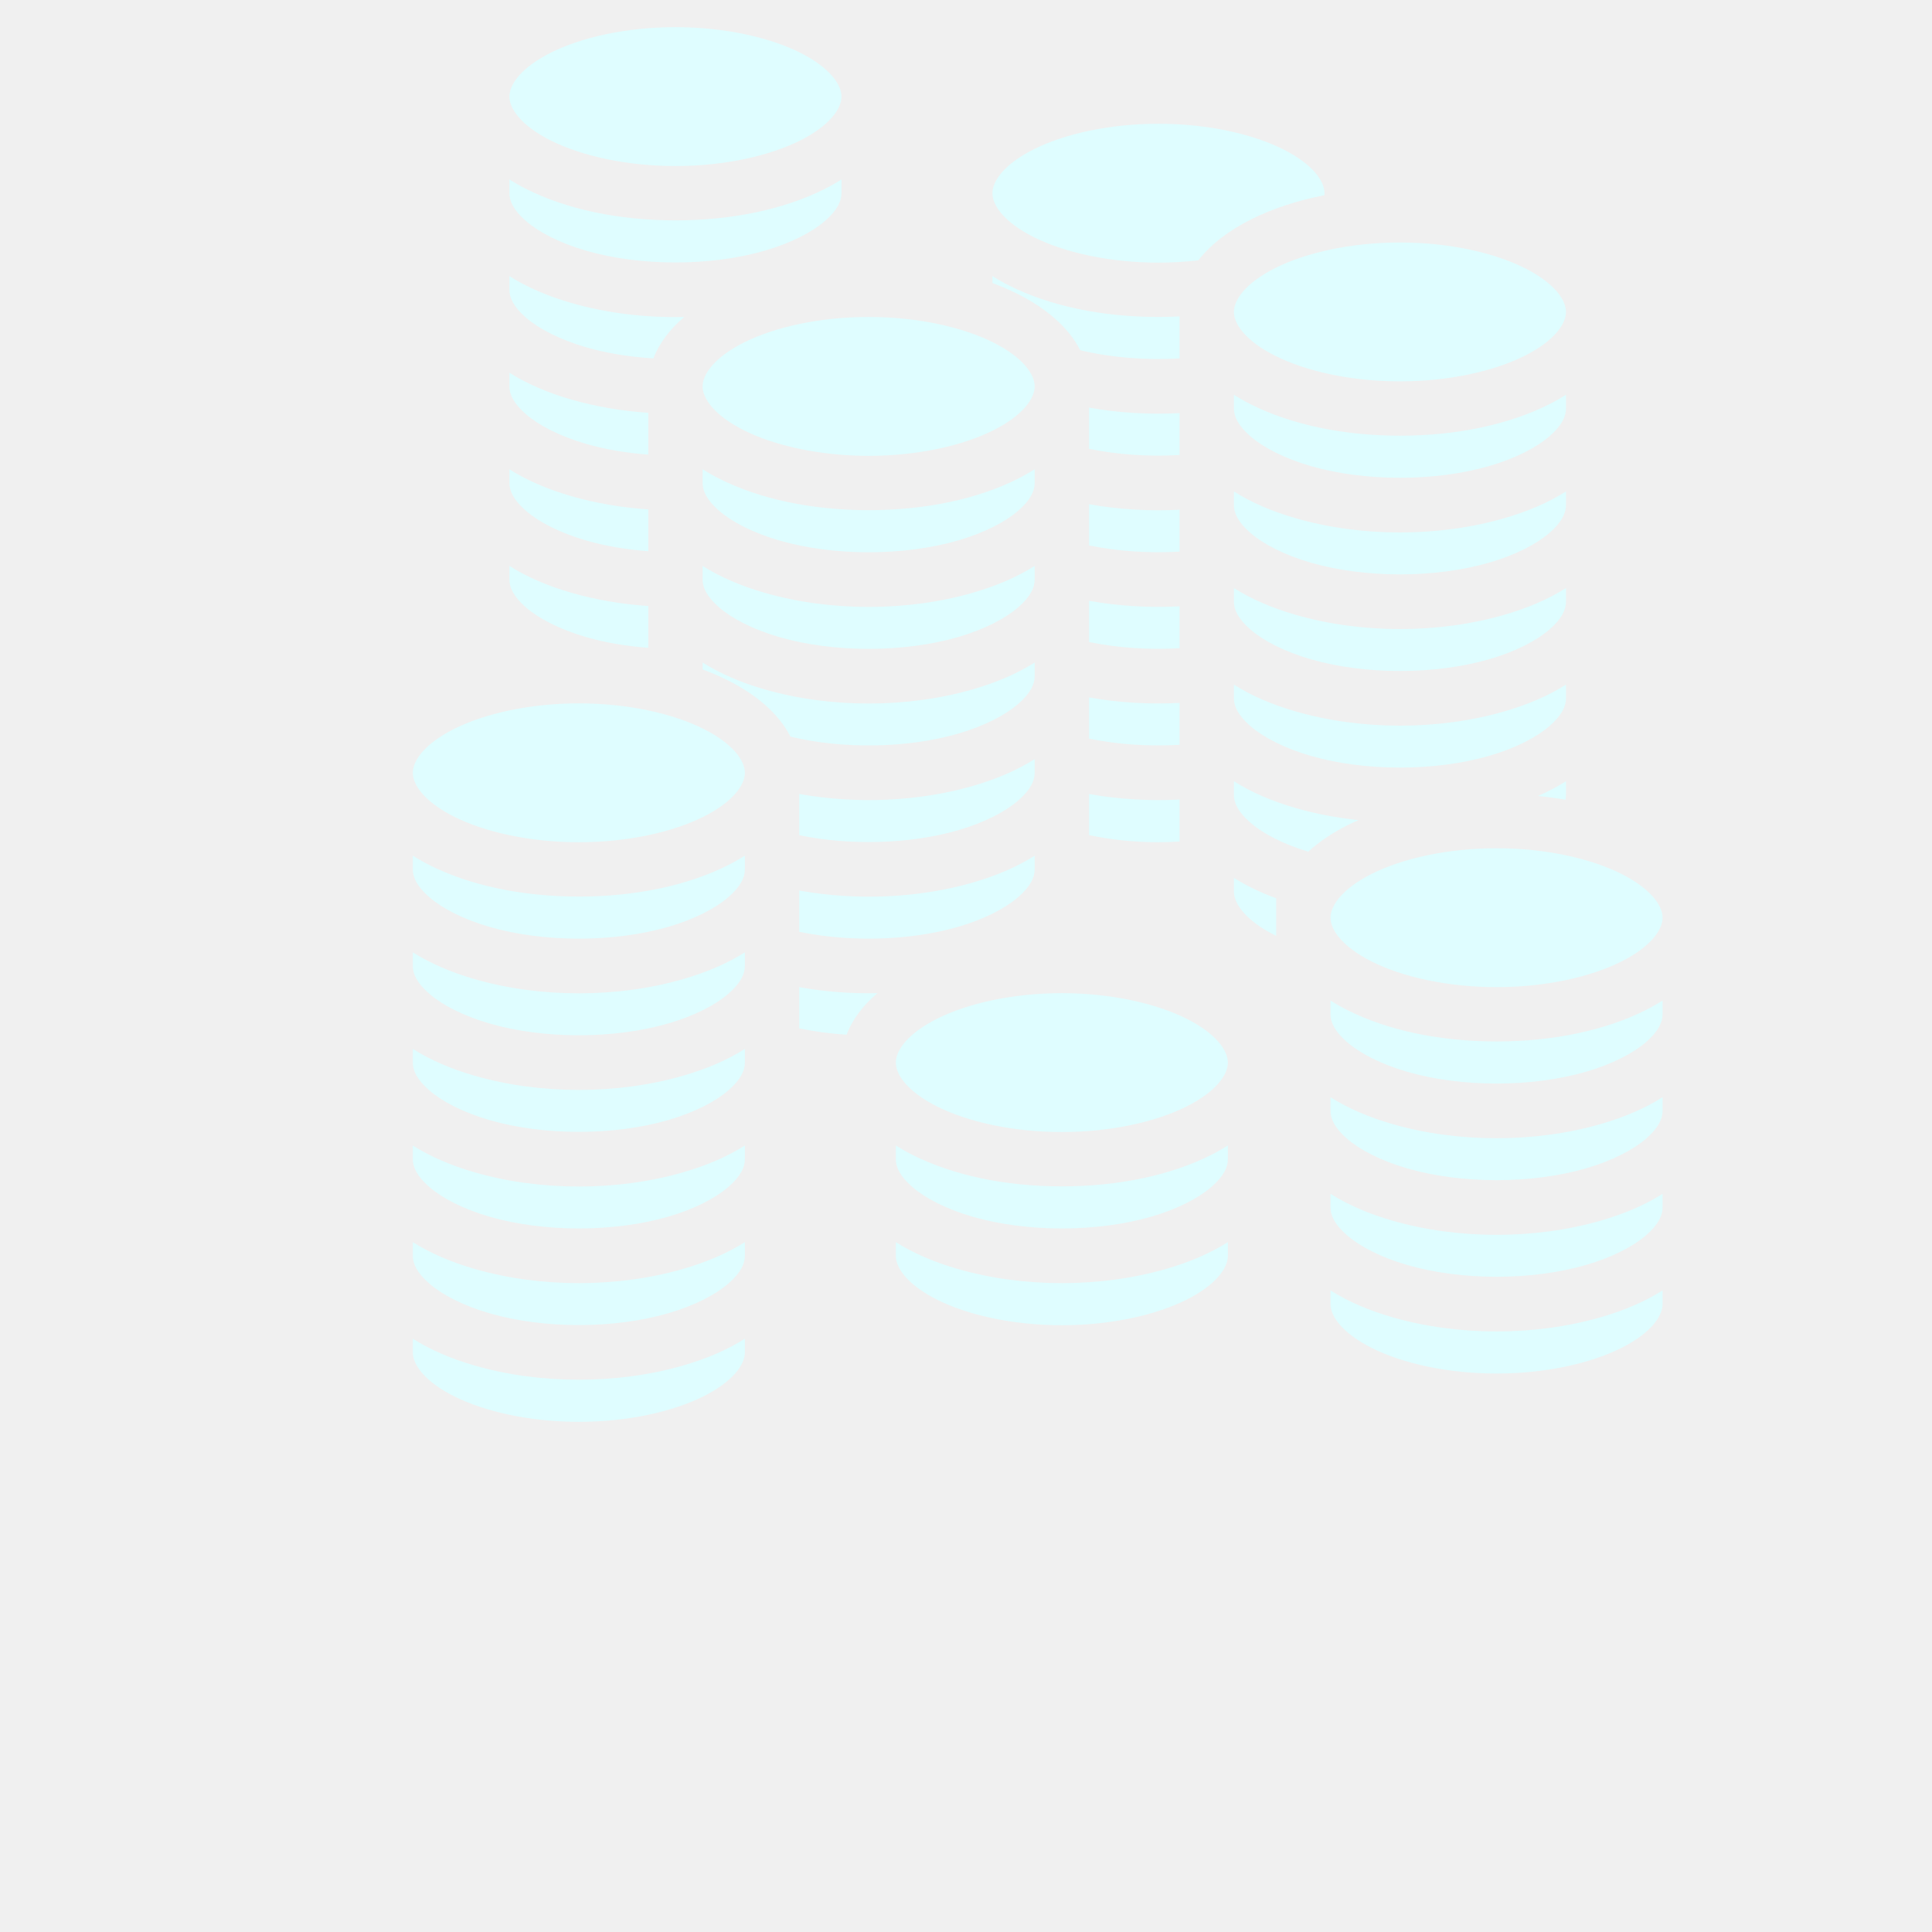
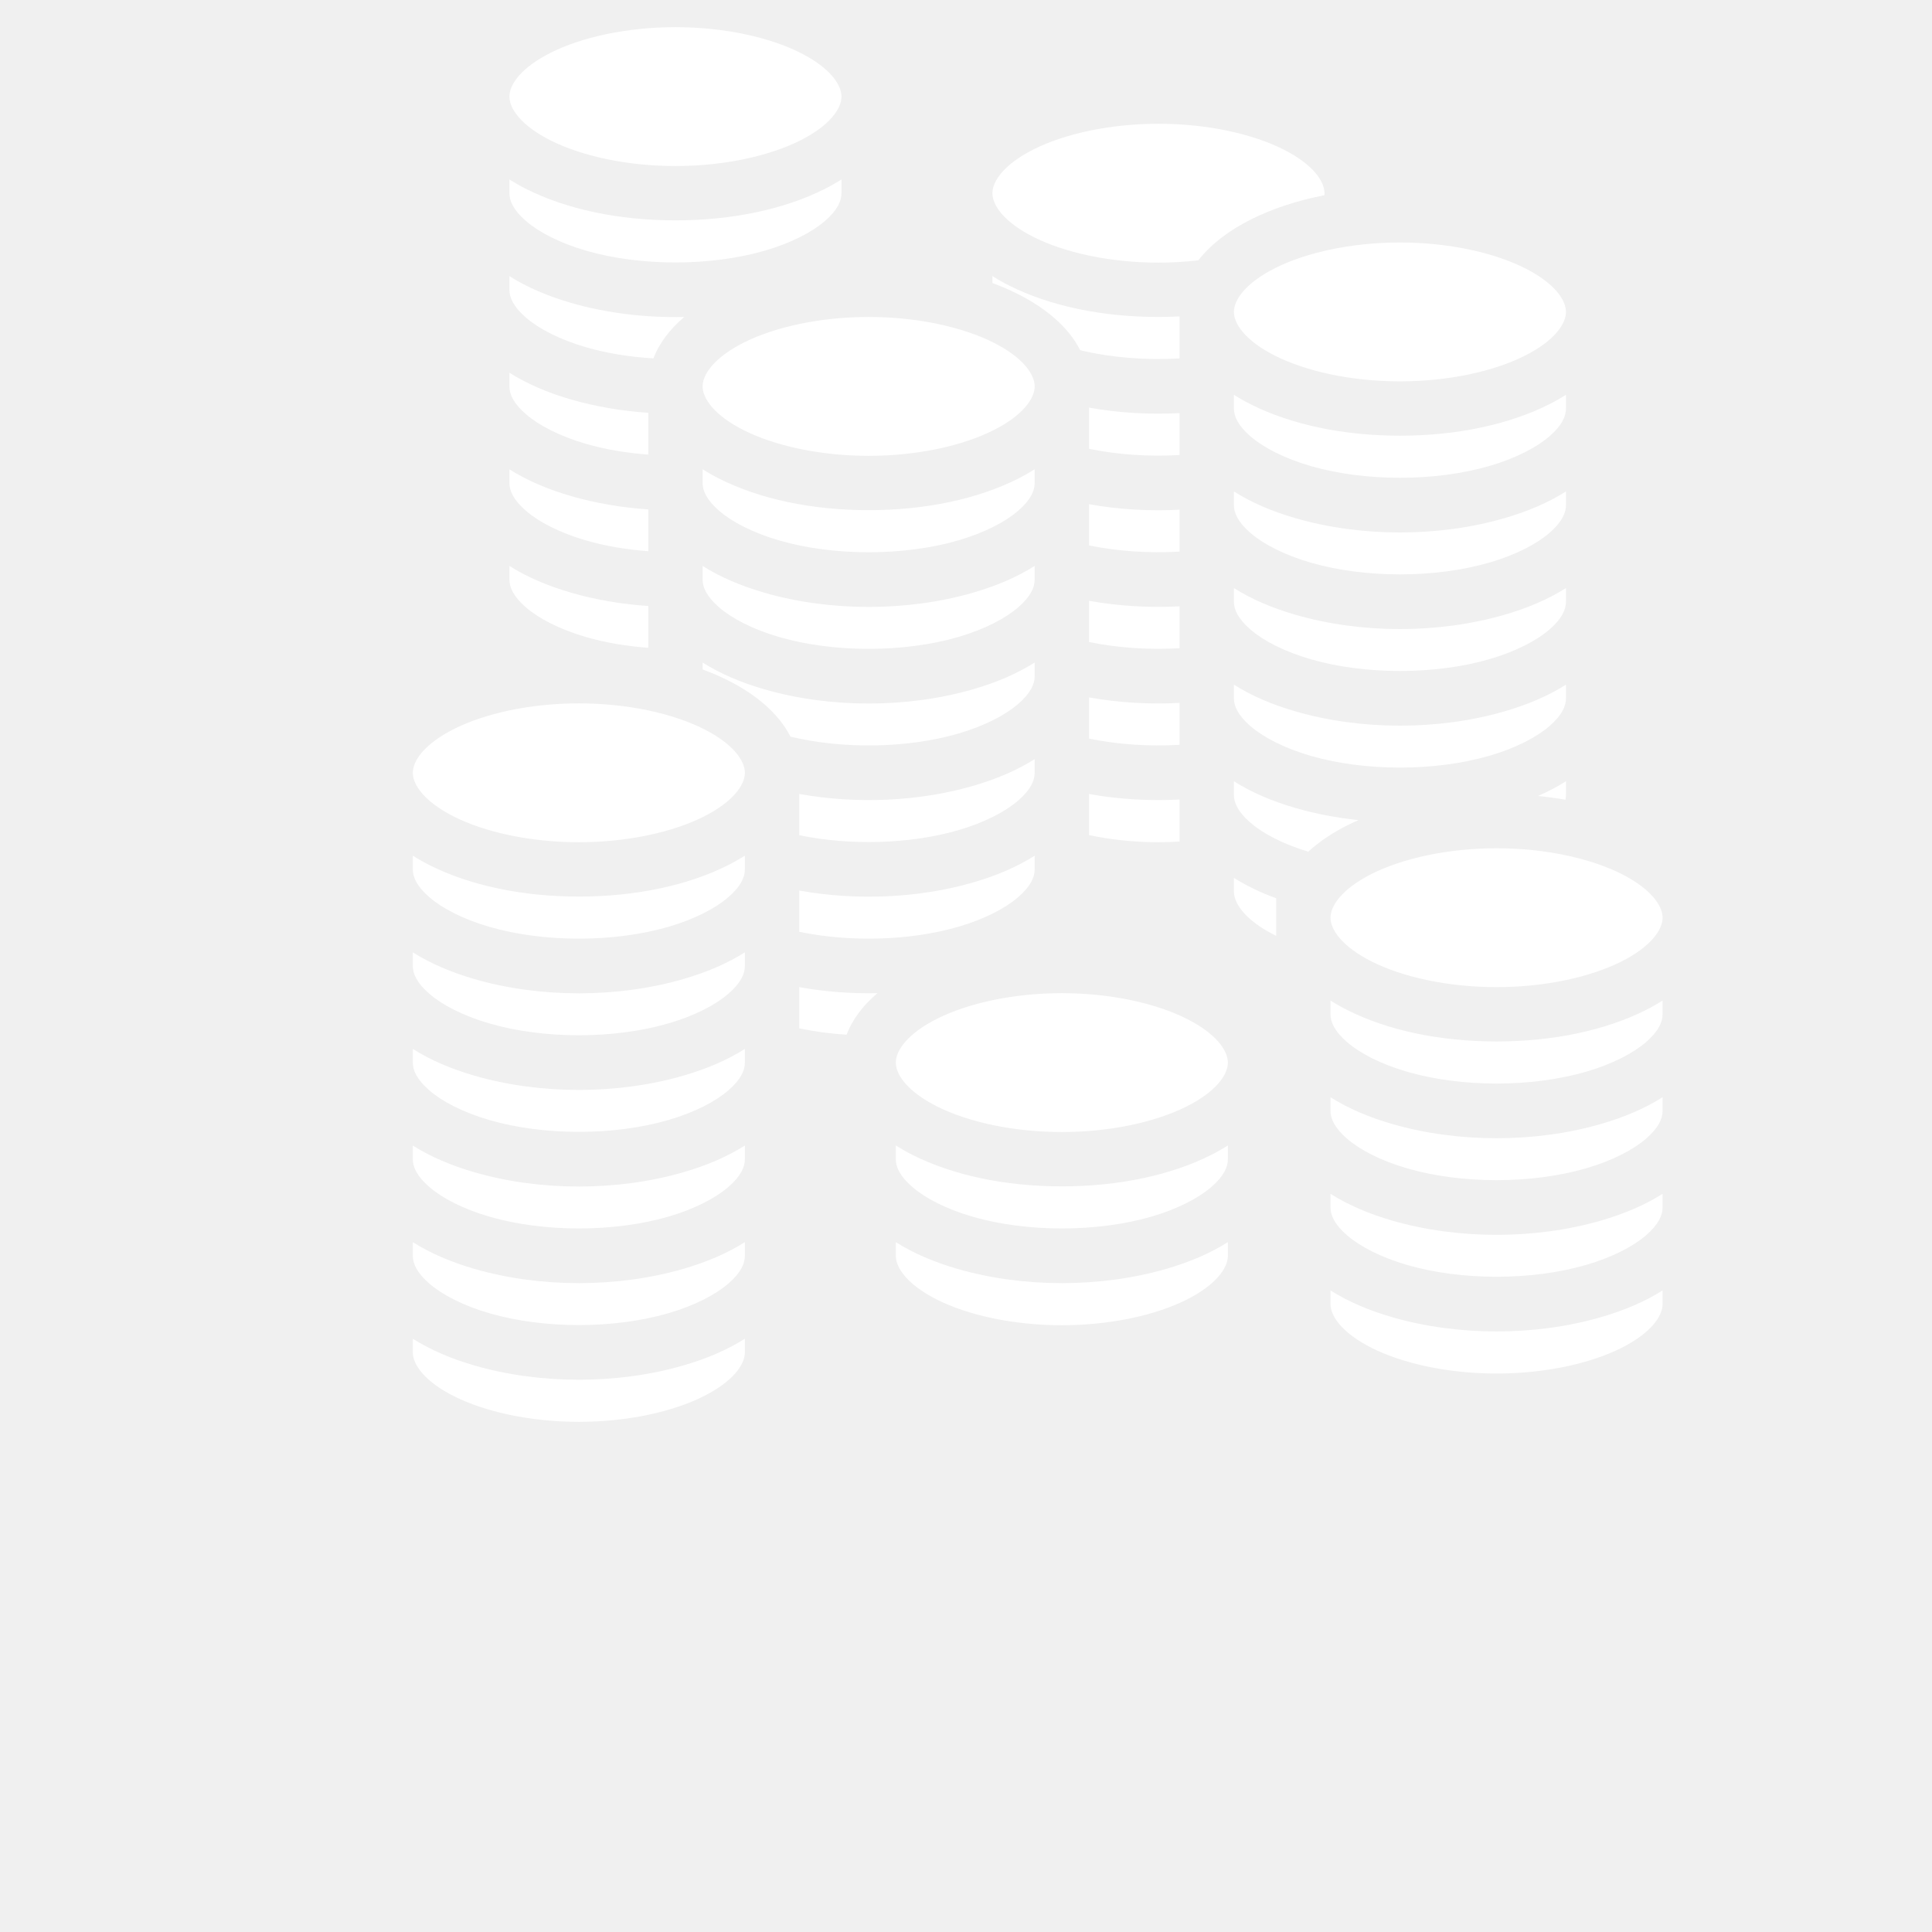
<svg xmlns="http://www.w3.org/2000/svg" viewBox="0 0 512 512" style="height: 512px; width: 512px;">
  <path d="M0 0h512v512H0z" fill="transparent" fill-opacity="0" />
  <g class="" transform="translate(19,-64)" style="touch-action: none;">
-     <path d="M136 25c-16.457 0-31.287 3.45-41.23 8.422C84.826 38.394 81 44.027 81 48c0 3.973 3.826 9.606 13.77 14.578C104.713 67.55 119.543 71 136 71c16.457 0 31.287-3.45 41.23-8.422C187.174 57.606 191 51.973 191 48c0-3.973-3.826-9.606-13.77-14.578C167.287 28.45 152.457 25 136 25zm160 32c-16.457 0-31.287 3.45-41.23 8.422C244.826 70.394 241 76.027 241 80c0 3.973 3.826 9.606 13.77 14.578C264.713 99.55 279.543 103 296 103c4.55 0 8.967-.27 13.2-.758 4.32-5.534 10.53-10.092 17.52-13.588 7.064-3.53 15.262-6.227 24.24-7.98.025-.23.04-.455.04-.674 0-3.973-3.826-9.606-13.77-14.578C327.287 60.45 312.457 57 296 57zM81 75.445V80c0 2.515 1.283 5.574 5.467 9.197 4.184 3.624 11.075 7.284 20.03 9.87 17.908 5.17 41.098 5.17 59.007 0 8.954-2.586 15.845-6.246 20.03-9.87C189.716 85.574 191 82.515 191 80v-4.555c-1.832 1.158-3.74 2.243-5.72 3.233C172.06 85.288 154.89 89 136 89s-36.06-3.712-49.28-10.322c-1.98-.99-3.888-2.075-5.72-3.233zM376 96.33c-16.457 0-31.287 3.452-41.23 8.424-9.944 4.972-13.77 10.603-13.77 14.576 0 3.973 3.826 9.606 13.77 14.578 9.943 4.972 24.773 8.422 41.23 8.422 16.457 0 31.287-3.45 41.23-8.422 9.944-4.972 13.77-10.605 13.77-14.578 0-3.973-3.826-9.604-13.77-14.576-9.943-4.972-24.773-8.424-41.23-8.424zm-135 11.115v2.313c2.9 1.073 5.67 2.26 8.28 3.564 9.037 4.52 16.8 10.794 20.81 18.69 10.174 2.46 21.72 3.366 32.91 2.718v-13.917c-2.305.116-4.636.187-7 .187-18.89 0-36.06-3.712-49.28-10.322-1.98-.99-3.888-2.075-5.72-3.233zm-160 .024V112c0 2.515 1.283 5.574 5.467 9.197 4.184 3.624 11.075 7.284 20.03 9.87 6.83 1.972 14.433 3.186 22.216 3.654 1.988-5.227 5.6-9.806 10.19-13.712-12.785.277-25.663-1.26-37.4-4.65-7.796-2.25-14.69-5.2-20.503-8.89zM200 121c-16.457 0-31.287 3.45-41.23 8.422C148.826 134.394 145 140.027 145 144c0 3.973 3.826 9.606 13.77 14.578C168.713 163.55 183.543 167 200 167c16.457 0 31.287-3.45 41.23-8.422C251.174 153.606 255 147.973 255 144c0-3.973-3.826-9.606-13.77-14.578C231.287 124.45 216.457 121 200 121zM81 139.47V144c0 2.515 1.283 5.574 5.467 9.197 4.184 3.624 11.075 7.284 20.03 9.87 6.328 1.826 13.32 2.993 20.503 3.53V152.75c-8.772-.594-17.406-2.057-25.496-4.393-7.797-2.25-14.69-5.203-20.504-8.89zm240 7.305v4.555c0 2.515 1.283 5.574 5.467 9.197 4.184 3.624 11.075 7.285 20.03 9.87 17.908 5.17 41.098 5.17 59.007 0 8.954-2.585 15.845-6.246 20.03-9.87 4.183-3.623 5.466-6.682 5.466-9.197v-4.555c-1.832 1.158-3.74 2.243-5.72 3.233-13.22 6.61-30.39 10.322-49.28 10.322s-36.06-3.712-49.28-10.322c-1.98-.99-3.888-2.075-5.72-3.233zm-48 4.246v13.65c9.435 1.962 19.865 2.647 30 2.06v-13.878c-10.064.53-20.263-.08-30-1.83zm-128 20.425V176c0 2.515 1.283 5.574 5.467 9.197 4.184 3.624 11.075 7.284 20.03 9.87 17.908 5.17 41.098 5.17 59.007 0 8.954-2.586 15.845-6.246 20.03-9.87 4.183-3.623 5.466-6.682 5.466-9.197v-4.555c-1.832 1.158-3.74 2.243-5.72 3.233C236.06 181.288 218.89 185 200 185s-36.06-3.712-49.28-10.322c-1.98-.99-3.888-2.075-5.72-3.233zm-64 .024V176c0 2.515 1.283 5.574 5.467 9.197 4.184 3.624 11.075 7.284 20.03 9.87 6.328 1.826 13.32 2.993 20.503 3.53V184.75c-8.772-.594-17.406-2.057-25.496-4.393-7.797-2.25-14.69-5.203-20.504-8.89zm240 7.33v4.53c0 2.515 1.283 5.574 5.467 9.197 4.184 3.624 11.075 7.285 20.03 9.87 17.908 5.17 41.098 5.17 59.007 0 8.954-2.585 15.845-6.246 20.03-9.87 4.183-3.623 5.466-6.682 5.466-9.197v-4.53c-5.813 3.688-12.707 6.64-20.504 8.89-21.694 6.262-47.298 6.262-68.992 0-7.797-2.25-14.69-5.202-20.504-8.89zm-48 4.22v13.65c9.435 1.962 19.865 2.647 30 2.06v-13.878c-10.064.53-20.263-.08-30-1.83zM81 203.47V208c0 2.515 1.283 5.574 5.467 9.197 4.184 3.624 11.075 7.284 20.03 9.87 6.328 1.826 13.32 2.993 20.503 3.53V216.75c-8.772-.594-17.406-2.057-25.496-4.393-7.797-2.25-14.69-5.203-20.504-8.89zm64 0V208c0 2.515 1.283 5.574 5.467 9.197 4.184 3.624 11.075 7.284 20.03 9.87 17.908 5.17 41.098 5.17 59.007 0 8.954-2.586 15.845-6.246 20.03-9.87 4.183-3.623 5.466-6.682 5.466-9.197v-4.53c-5.813 3.687-12.707 6.64-20.504 8.89-21.694 6.262-47.298 6.262-68.992 0-7.797-2.25-14.69-5.203-20.504-8.89zm176 7.33v4.53c0 2.515 1.283 5.574 5.467 9.197 4.184 3.624 11.075 7.285 20.03 9.87 17.908 5.17 41.098 5.17 59.007 0 8.954-2.585 15.845-6.246 20.03-9.87 4.183-3.623 5.466-6.682 5.466-9.197v-4.53c-5.813 3.688-12.707 6.64-20.504 8.89-21.694 6.262-47.298 6.262-68.992 0-7.797-2.25-14.69-5.202-20.504-8.89zm-48 4.22v13.65c9.435 1.962 19.865 2.647 30 2.06v-13.878c-10.064.53-20.263-.08-30-1.83zm-128 20.45v2.288c2.9 1.073 5.67 2.26 8.28 3.564 9.038 4.52 16.802 10.795 20.812 18.692 17.338 4.196 38.678 3.883 55.412-.948 8.954-2.585 15.845-6.245 20.03-9.87 4.183-3.622 5.466-6.68 5.466-9.196v-4.53c-5.813 3.687-12.707 6.64-20.504 8.89-21.694 6.262-47.298 6.262-68.992 0-7.797-2.25-14.69-5.203-20.504-8.89zm176 7.33v4.53c0 2.515 1.283 5.574 5.467 9.197 4.184 3.624 11.075 7.285 20.03 9.87 17.908 5.17 41.098 5.17 59.007 0 8.954-2.585 15.845-6.246 20.03-9.87 4.183-3.623 5.466-6.682 5.466-9.197v-4.53c-5.813 3.688-12.707 6.64-20.504 8.89-21.694 6.262-47.298 6.262-68.992 0-7.797-2.25-14.69-5.202-20.504-8.89zm-48 4.22v13.65c9.435 1.962 19.865 2.647 30 2.06v-13.878c-10.064.53-20.263-.08-30-1.83zM104 249c-16.457 0-31.287 3.45-41.23 8.422C52.826 262.394 49 268.027 49 272c0 3.973 3.826 9.606 13.77 14.578C72.713 291.55 87.543 295 104 295c16.457 0 31.287-3.45 41.23-8.422C155.174 281.606 159 275.973 159 272c0-3.973-3.826-9.606-13.77-14.578C135.287 252.45 120.457 249 104 249zm151 18.47c-5.813 3.687-12.707 6.64-20.504 8.89-17.97 5.187-38.608 6.05-57.496 2.642v13.664c16.775 3.494 36.694 2.964 52.504-1.6 8.954-2.585 15.845-6.245 20.03-9.87 4.183-3.622 5.466-6.68 5.466-9.196v-4.53zm66 7.33v4.53c0 2.515 1.283 5.574 5.467 9.197 4.045 3.503 10.64 7.03 19.162 9.598 3.74-3.428 8.228-6.37 13.09-8.803 1.152-.575 2.344-1.12 3.553-1.652-7.14-.744-14.137-2.066-20.77-3.98-7.796-2.25-14.69-5.202-20.503-8.89zm110 0c-2.84 1.8-5.938 3.422-9.27 4.876 3.1.31 6.13.734 9.082 1.252.12-.553.188-1.09.188-1.598v-4.53zm-158 4.22v13.62c6.997 1.482 14.783 2.36 23 2.36 2.374 0 4.705-.087 7-.227v-13.92c-10.064.53-20.263-.082-30-1.832zM408 297c-16.457 0-31.287 3.45-41.23 8.422C356.826 310.394 353 316.027 353 320c0 3.973 3.826 9.606 13.77 14.578C376.713 339.55 391.543 343 408 343c16.457 0 31.287-3.45 41.23-8.422C459.174 329.606 463 323.973 463 320c0-3.973-3.826-9.606-13.77-14.578C439.287 300.45 424.457 297 408 297zm-359 2.445V304c0 2.515 1.283 5.574 5.467 9.197 4.184 3.624 11.075 7.284 20.03 9.87 17.908 5.17 41.098 5.17 59.007 0 8.954-2.586 15.845-6.246 20.03-9.87 4.183-3.623 5.466-6.682 5.466-9.197v-4.555c-1.832 1.158-3.74 2.243-5.72 3.233C140.06 309.288 122.89 313 104 313s-36.06-3.712-49.28-10.322c-1.98-.99-3.888-2.075-5.72-3.233zm206 .024c-5.813 3.687-12.707 6.64-20.504 8.89-17.97 5.187-38.608 6.05-57.496 2.642v13.664c16.775 3.494 36.694 2.964 52.504-1.6 8.954-2.585 15.845-6.245 20.03-9.87 4.183-3.622 5.466-6.68 5.466-9.196v-4.53zm66 7.33v4.53c0 3.973 3.826 9.606 13.77 14.578.074.037.155.073.23.11V313.56c-5.168-1.89-9.862-4.135-14-6.76zM49 331.47V336c0 2.515 1.283 5.574 5.467 9.197 4.184 3.624 11.075 7.284 20.03 9.87 17.908 5.17 41.098 5.17 59.007 0 8.954-2.586 15.845-6.246 20.03-9.87 4.183-3.623 5.466-6.682 5.466-9.197v-4.53c-5.813 3.687-12.707 6.64-20.504 8.89-21.694 6.262-47.298 6.262-68.992 0-7.797-2.25-14.69-5.203-20.504-8.89zM177 343v13.648c4.885 1.032 10.16 1.767 15.697 2.114 1.985-5.246 5.602-9.84 10.207-13.756-8.726.19-17.487-.487-25.904-2.006zM264 345c-16.457 0-31.287 3.45-41.23 8.422C212.826 358.394 209 364.027 209 368c0 3.973 3.826 9.606 13.77 14.578C232.713 387.55 247.543 391 264 391c16.457 0 31.287-3.45 41.23-8.422C315.174 377.606 319 371.973 319 368c0-3.973-3.826-9.606-13.77-14.578C295.287 348.45 280.457 345 264 345zm89 2.445V352c0 2.515 1.283 5.574 5.467 9.197 4.184 3.624 11.075 7.284 20.03 9.87 17.908 5.17 41.098 5.17 59.007 0 8.954-2.586 15.845-6.246 20.03-9.87 4.183-3.623 5.466-6.682 5.466-9.197v-4.555c-1.832 1.158-3.74 2.243-5.72 3.233C444.06 357.288 426.89 361 408 361s-36.06-3.712-49.28-10.322c-1.98-.99-3.888-2.075-5.72-3.233zM49 363.47V368c0 2.515 1.283 5.574 5.467 9.197 4.184 3.624 11.075 7.284 20.03 9.87 17.908 5.17 41.098 5.17 59.007 0 8.954-2.586 15.845-6.246 20.03-9.87 4.183-3.623 5.466-6.682 5.466-9.197v-4.53c-5.813 3.687-12.707 6.64-20.504 8.89-21.694 6.262-47.298 6.262-68.992 0-7.797-2.25-14.69-5.203-20.504-8.89zm304 16V384c0 2.515 1.283 5.574 5.467 9.197 4.184 3.624 11.075 7.284 20.03 9.87 17.908 5.17 41.098 5.17 59.007 0 8.954-2.586 15.845-6.246 20.03-9.87 4.183-3.623 5.466-6.682 5.466-9.197v-4.53c-5.813 3.687-12.707 6.64-20.504 8.89-21.694 6.262-47.298 6.262-68.992 0-7.797-2.25-14.69-5.203-20.504-8.89zm-144 15.975V400c0 2.515 1.283 5.574 5.467 9.197 4.184 3.624 11.075 7.284 20.03 9.87 17.908 5.17 41.098 5.17 59.007 0 8.954-2.586 15.845-6.246 20.03-9.87 4.183-3.623 5.466-6.682 5.466-9.197v-4.555c-1.832 1.158-3.74 2.243-5.72 3.233C300.06 405.288 282.89 409 264 409s-36.06-3.712-49.28-10.322c-1.98-.99-3.888-2.075-5.72-3.233zm-160 .024V400c0 2.515 1.283 5.574 5.467 9.197 4.184 3.624 11.075 7.284 20.03 9.87 17.908 5.17 41.098 5.17 59.007 0 8.954-2.586 15.845-6.246 20.03-9.87 4.183-3.623 5.466-6.682 5.466-9.197v-4.53c-5.813 3.687-12.707 6.64-20.504 8.89-21.694 6.262-47.298 6.262-68.992 0-7.797-2.25-14.69-5.203-20.504-8.89zm304 16V416c0 2.515 1.283 5.574 5.467 9.197 4.184 3.624 11.075 7.284 20.03 9.87 17.908 5.17 41.098 5.17 59.007 0 8.954-2.586 15.845-6.246 20.03-9.87 4.183-3.623 5.466-6.682 5.466-9.197v-4.53c-5.813 3.687-12.707 6.64-20.504 8.89-21.694 6.262-47.298 6.262-68.992 0-7.797-2.25-14.69-5.203-20.504-8.89zm-304 16V432c0 2.515 1.283 5.574 5.467 9.197 4.184 3.624 11.075 7.284 20.03 9.87 17.908 5.17 41.098 5.17 59.007 0 8.954-2.586 15.845-6.246 20.03-9.87 4.183-3.623 5.466-6.682 5.466-9.197v-4.53c-5.813 3.687-12.707 6.64-20.504 8.89-21.694 6.262-47.298 6.262-68.992 0-7.797-2.25-14.69-5.203-20.504-8.89zm160 0V432c0 3.973 3.826 9.606 13.77 14.578C232.713 451.55 247.543 455 264 455c16.457 0 31.287-3.45 41.23-8.422C315.174 441.606 319 435.973 319 432v-4.53c-5.813 3.687-12.707 6.64-20.504 8.89-21.694 6.262-47.298 6.262-68.992 0-7.797-2.25-14.69-5.203-20.504-8.89zm144 16V448c0 3.973 3.826 9.606 13.77 14.578C376.713 467.55 391.543 471 408 471c16.457 0 31.287-3.45 41.23-8.422C459.174 457.606 463 451.973 463 448v-4.53c-5.813 3.687-12.707 6.64-20.504 8.89-21.694 6.262-47.298 6.262-68.992 0-7.797-2.25-14.69-5.203-20.504-8.89zm-304 16V464c0 3.973 3.826 9.606 13.77 14.578C72.713 483.55 87.543 487 104 487c16.457 0 31.287-3.45 41.23-8.422C155.174 473.606 159 467.973 159 464v-4.53c-5.813 3.687-12.707 6.64-20.504 8.89-21.694 6.262-47.298 6.262-68.992 0-7.797-2.25-14.69-5.203-20.504-8.89z" fill="#DFFDFF" fill-opacity="1" transform="translate(51.2, 51.2) scale(0.8, 0.8) rotate(-360, 256, 256)" />
+     <path d="M136 25c-16.457 0-31.287 3.45-41.23 8.422C84.826 38.394 81 44.027 81 48c0 3.973 3.826 9.606 13.77 14.578C104.713 67.55 119.543 71 136 71c16.457 0 31.287-3.45 41.23-8.422C187.174 57.606 191 51.973 191 48c0-3.973-3.826-9.606-13.77-14.578C167.287 28.45 152.457 25 136 25zm160 32c-16.457 0-31.287 3.45-41.23 8.422C244.826 70.394 241 76.027 241 80c0 3.973 3.826 9.606 13.77 14.578C264.713 99.55 279.543 103 296 103c4.55 0 8.967-.27 13.2-.758 4.32-5.534 10.53-10.092 17.52-13.588 7.064-3.53 15.262-6.227 24.24-7.98.025-.23.04-.455.04-.674 0-3.973-3.826-9.606-13.77-14.578C327.287 60.45 312.457 57 296 57zM81 75.445V80c0 2.515 1.283 5.574 5.467 9.197 4.184 3.624 11.075 7.284 20.03 9.87 17.908 5.17 41.098 5.17 59.007 0 8.954-2.586 15.845-6.246 20.03-9.87C189.716 85.574 191 82.515 191 80v-4.555c-1.832 1.158-3.74 2.243-5.72 3.233C172.06 85.288 154.89 89 136 89s-36.06-3.712-49.28-10.322c-1.98-.99-3.888-2.075-5.72-3.233zM376 96.33c-16.457 0-31.287 3.452-41.23 8.424-9.944 4.972-13.77 10.603-13.77 14.576 0 3.973 3.826 9.606 13.77 14.578 9.943 4.972 24.773 8.422 41.23 8.422 16.457 0 31.287-3.45 41.23-8.422 9.944-4.972 13.77-10.605 13.77-14.578 0-3.973-3.826-9.604-13.77-14.576-9.943-4.972-24.773-8.424-41.23-8.424zm-135 11.115v2.313c2.9 1.073 5.67 2.26 8.28 3.564 9.037 4.52 16.8 10.794 20.81 18.69 10.174 2.46 21.72 3.366 32.91 2.718v-13.917c-2.305.116-4.636.187-7 .187-18.89 0-36.06-3.712-49.28-10.322-1.98-.99-3.888-2.075-5.72-3.233zm-160 .024V112c0 2.515 1.283 5.574 5.467 9.197 4.184 3.624 11.075 7.284 20.03 9.87 6.83 1.972 14.433 3.186 22.216 3.654 1.988-5.227 5.6-9.806 10.19-13.712-12.785.277-25.663-1.26-37.4-4.65-7.796-2.25-14.69-5.2-20.503-8.89zM200 121c-16.457 0-31.287 3.45-41.23 8.422C148.826 134.394 145 140.027 145 144c0 3.973 3.826 9.606 13.77 14.578C168.713 163.55 183.543 167 200 167c16.457 0 31.287-3.45 41.23-8.422C251.174 153.606 255 147.973 255 144c0-3.973-3.826-9.606-13.77-14.578C231.287 124.45 216.457 121 200 121zM81 139.47V144c0 2.515 1.283 5.574 5.467 9.197 4.184 3.624 11.075 7.284 20.03 9.87 6.328 1.826 13.32 2.993 20.503 3.53V152.75c-8.772-.594-17.406-2.057-25.496-4.393-7.797-2.25-14.69-5.203-20.504-8.89zm240 7.305v4.555c0 2.515 1.283 5.574 5.467 9.197 4.184 3.624 11.075 7.285 20.03 9.87 17.908 5.17 41.098 5.17 59.007 0 8.954-2.585 15.845-6.246 20.03-9.87 4.183-3.623 5.466-6.682 5.466-9.197v-4.555c-1.832 1.158-3.74 2.243-5.72 3.233-13.22 6.61-30.39 10.322-49.28 10.322s-36.06-3.712-49.28-10.322c-1.98-.99-3.888-2.075-5.72-3.233zm-48 4.246v13.65c9.435 1.962 19.865 2.647 30 2.06v-13.878c-10.064.53-20.263-.08-30-1.83zm-128 20.425V176c0 2.515 1.283 5.574 5.467 9.197 4.184 3.624 11.075 7.284 20.03 9.87 17.908 5.17 41.098 5.17 59.007 0 8.954-2.586 15.845-6.246 20.03-9.87 4.183-3.623 5.466-6.682 5.466-9.197v-4.555c-1.832 1.158-3.74 2.243-5.72 3.233C236.06 181.288 218.89 185 200 185s-36.06-3.712-49.28-10.322c-1.98-.99-3.888-2.075-5.72-3.233zm-64 .024V176c0 2.515 1.283 5.574 5.467 9.197 4.184 3.624 11.075 7.284 20.03 9.87 6.328 1.826 13.32 2.993 20.503 3.53V184.75c-8.772-.594-17.406-2.057-25.496-4.393-7.797-2.25-14.69-5.203-20.504-8.89zm240 7.33v4.53c0 2.515 1.283 5.574 5.467 9.197 4.184 3.624 11.075 7.285 20.03 9.87 17.908 5.17 41.098 5.17 59.007 0 8.954-2.585 15.845-6.246 20.03-9.87 4.183-3.623 5.466-6.682 5.466-9.197v-4.53c-5.813 3.688-12.707 6.64-20.504 8.89-21.694 6.262-47.298 6.262-68.992 0-7.797-2.25-14.69-5.202-20.504-8.89zm-48 4.22v13.65c9.435 1.962 19.865 2.647 30 2.06v-13.878c-10.064.53-20.263-.08-30-1.83zM81 203.47V208c0 2.515 1.283 5.574 5.467 9.197 4.184 3.624 11.075 7.284 20.03 9.87 6.328 1.826 13.32 2.993 20.503 3.53V216.75c-8.772-.594-17.406-2.057-25.496-4.393-7.797-2.25-14.69-5.203-20.504-8.89zm64 0V208c0 2.515 1.283 5.574 5.467 9.197 4.184 3.624 11.075 7.284 20.03 9.87 17.908 5.17 41.098 5.17 59.007 0 8.954-2.586 15.845-6.246 20.03-9.87 4.183-3.623 5.466-6.682 5.466-9.197v-4.53c-5.813 3.687-12.707 6.64-20.504 8.89-21.694 6.262-47.298 6.262-68.992 0-7.797-2.25-14.69-5.203-20.504-8.89zm176 7.33v4.53c0 2.515 1.283 5.574 5.467 9.197 4.184 3.624 11.075 7.285 20.03 9.87 17.908 5.17 41.098 5.17 59.007 0 8.954-2.585 15.845-6.246 20.03-9.87 4.183-3.623 5.466-6.682 5.466-9.197v-4.53c-5.813 3.688-12.707 6.64-20.504 8.89-21.694 6.262-47.298 6.262-68.992 0-7.797-2.25-14.69-5.202-20.504-8.89zm-48 4.22v13.65c9.435 1.962 19.865 2.647 30 2.06v-13.878c-10.064.53-20.263-.08-30-1.83zm-128 20.45v2.288c2.9 1.073 5.67 2.26 8.28 3.564 9.038 4.52 16.802 10.795 20.812 18.692 17.338 4.196 38.678 3.883 55.412-.948 8.954-2.585 15.845-6.245 20.03-9.87 4.183-3.622 5.466-6.68 5.466-9.196v-4.53c-5.813 3.687-12.707 6.64-20.504 8.89-21.694 6.262-47.298 6.262-68.992 0-7.797-2.25-14.69-5.203-20.504-8.89zm176 7.33v4.53c0 2.515 1.283 5.574 5.467 9.197 4.184 3.624 11.075 7.285 20.03 9.87 17.908 5.17 41.098 5.17 59.007 0 8.954-2.585 15.845-6.246 20.03-9.87 4.183-3.623 5.466-6.682 5.466-9.197v-4.53c-5.813 3.688-12.707 6.64-20.504 8.89-21.694 6.262-47.298 6.262-68.992 0-7.797-2.25-14.69-5.202-20.504-8.89zm-48 4.22v13.65c9.435 1.962 19.865 2.647 30 2.06v-13.878c-10.064.53-20.263-.08-30-1.83zM104 249c-16.457 0-31.287 3.45-41.23 8.422C52.826 262.394 49 268.027 49 272c0 3.973 3.826 9.606 13.77 14.578C72.713 291.55 87.543 295 104 295c16.457 0 31.287-3.45 41.23-8.422C155.174 281.606 159 275.973 159 272c0-3.973-3.826-9.606-13.77-14.578C135.287 252.45 120.457 249 104 249zm151 18.47c-5.813 3.687-12.707 6.64-20.504 8.89-17.97 5.187-38.608 6.05-57.496 2.642v13.664c16.775 3.494 36.694 2.964 52.504-1.6 8.954-2.585 15.845-6.245 20.03-9.87 4.183-3.622 5.466-6.68 5.466-9.196v-4.53zm66 7.33v4.53c0 2.515 1.283 5.574 5.467 9.197 4.045 3.503 10.64 7.03 19.162 9.598 3.74-3.428 8.228-6.37 13.09-8.803 1.152-.575 2.344-1.12 3.553-1.652-7.14-.744-14.137-2.066-20.77-3.98-7.796-2.25-14.69-5.202-20.503-8.89zm110 0c-2.84 1.8-5.938 3.422-9.27 4.876 3.1.31 6.13.734 9.082 1.252.12-.553.188-1.09.188-1.598v-4.53zm-158 4.22v13.62c6.997 1.482 14.783 2.36 23 2.36 2.374 0 4.705-.087 7-.227v-13.92c-10.064.53-20.263-.082-30-1.832zM408 297c-16.457 0-31.287 3.45-41.23 8.422C356.826 310.394 353 316.027 353 320c0 3.973 3.826 9.606 13.77 14.578C376.713 339.55 391.543 343 408 343c16.457 0 31.287-3.45 41.23-8.422C459.174 329.606 463 323.973 463 320c0-3.973-3.826-9.606-13.77-14.578C439.287 300.45 424.457 297 408 297zm-359 2.445V304c0 2.515 1.283 5.574 5.467 9.197 4.184 3.624 11.075 7.284 20.03 9.87 17.908 5.17 41.098 5.17 59.007 0 8.954-2.586 15.845-6.246 20.03-9.87 4.183-3.623 5.466-6.682 5.466-9.197v-4.555c-1.832 1.158-3.74 2.243-5.72 3.233C140.06 309.288 122.89 313 104 313s-36.06-3.712-49.28-10.322c-1.98-.99-3.888-2.075-5.72-3.233zm206 .024c-5.813 3.687-12.707 6.64-20.504 8.89-17.97 5.187-38.608 6.05-57.496 2.642v13.664c16.775 3.494 36.694 2.964 52.504-1.6 8.954-2.585 15.845-6.245 20.03-9.87 4.183-3.622 5.466-6.68 5.466-9.196v-4.53zm66 7.33v4.53c0 3.973 3.826 9.606 13.77 14.578.074.037.155.073.23.11V313.56c-5.168-1.89-9.862-4.135-14-6.76zM49 331.47V336c0 2.515 1.283 5.574 5.467 9.197 4.184 3.624 11.075 7.284 20.03 9.87 17.908 5.17 41.098 5.17 59.007 0 8.954-2.586 15.845-6.246 20.03-9.87 4.183-3.623 5.466-6.682 5.466-9.197v-4.53c-5.813 3.687-12.707 6.64-20.504 8.89-21.694 6.262-47.298 6.262-68.992 0-7.797-2.25-14.69-5.203-20.504-8.89zM177 343v13.648c4.885 1.032 10.16 1.767 15.697 2.114 1.985-5.246 5.602-9.84 10.207-13.756-8.726.19-17.487-.487-25.904-2.006zM264 345c-16.457 0-31.287 3.45-41.23 8.422C212.826 358.394 209 364.027 209 368c0 3.973 3.826 9.606 13.77 14.578C232.713 387.55 247.543 391 264 391c16.457 0 31.287-3.45 41.23-8.422C315.174 377.606 319 371.973 319 368c0-3.973-3.826-9.606-13.77-14.578C295.287 348.45 280.457 345 264 345zm89 2.445V352c0 2.515 1.283 5.574 5.467 9.197 4.184 3.624 11.075 7.284 20.03 9.87 17.908 5.17 41.098 5.17 59.007 0 8.954-2.586 15.845-6.246 20.03-9.87 4.183-3.623 5.466-6.682 5.466-9.197v-4.555c-1.832 1.158-3.74 2.243-5.72 3.233C444.06 357.288 426.89 361 408 361s-36.06-3.712-49.28-10.322c-1.98-.99-3.888-2.075-5.72-3.233zM49 363.47V368c0 2.515 1.283 5.574 5.467 9.197 4.184 3.624 11.075 7.284 20.03 9.87 17.908 5.17 41.098 5.17 59.007 0 8.954-2.586 15.845-6.246 20.03-9.87 4.183-3.623 5.466-6.682 5.466-9.197v-4.53c-5.813 3.687-12.707 6.64-20.504 8.89-21.694 6.262-47.298 6.262-68.992 0-7.797-2.25-14.69-5.203-20.504-8.89zm304 16V384c0 2.515 1.283 5.574 5.467 9.197 4.184 3.624 11.075 7.284 20.03 9.87 17.908 5.17 41.098 5.17 59.007 0 8.954-2.586 15.845-6.246 20.03-9.87 4.183-3.623 5.466-6.682 5.466-9.197v-4.53c-5.813 3.687-12.707 6.64-20.504 8.89-21.694 6.262-47.298 6.262-68.992 0-7.797-2.25-14.69-5.203-20.504-8.89zm-144 15.975V400c0 2.515 1.283 5.574 5.467 9.197 4.184 3.624 11.075 7.284 20.03 9.87 17.908 5.17 41.098 5.17 59.007 0 8.954-2.586 15.845-6.246 20.03-9.87 4.183-3.623 5.466-6.682 5.466-9.197v-4.555c-1.832 1.158-3.74 2.243-5.72 3.233C300.06 405.288 282.89 409 264 409s-36.06-3.712-49.28-10.322c-1.98-.99-3.888-2.075-5.72-3.233zm-160 .024V400c0 2.515 1.283 5.574 5.467 9.197 4.184 3.624 11.075 7.284 20.03 9.87 17.908 5.17 41.098 5.17 59.007 0 8.954-2.586 15.845-6.246 20.03-9.87 4.183-3.623 5.466-6.682 5.466-9.197v-4.53c-5.813 3.687-12.707 6.64-20.504 8.89-21.694 6.262-47.298 6.262-68.992 0-7.797-2.25-14.69-5.203-20.504-8.89zm304 16V416c0 2.515 1.283 5.574 5.467 9.197 4.184 3.624 11.075 7.284 20.03 9.87 17.908 5.17 41.098 5.17 59.007 0 8.954-2.586 15.845-6.246 20.03-9.87 4.183-3.623 5.466-6.682 5.466-9.197v-4.53c-5.813 3.687-12.707 6.64-20.504 8.89-21.694 6.262-47.298 6.262-68.992 0-7.797-2.25-14.69-5.203-20.504-8.89zm-304 16V432c0 2.515 1.283 5.574 5.467 9.197 4.184 3.624 11.075 7.284 20.03 9.87 17.908 5.17 41.098 5.17 59.007 0 8.954-2.586 15.845-6.246 20.03-9.87 4.183-3.623 5.466-6.682 5.466-9.197v-4.53c-5.813 3.687-12.707 6.64-20.504 8.89-21.694 6.262-47.298 6.262-68.992 0-7.797-2.25-14.69-5.203-20.504-8.89zm160 0V432c0 3.973 3.826 9.606 13.77 14.578C232.713 451.55 247.543 455 264 455c16.457 0 31.287-3.45 41.23-8.422C315.174 441.606 319 435.973 319 432v-4.53c-5.813 3.687-12.707 6.64-20.504 8.89-21.694 6.262-47.298 6.262-68.992 0-7.797-2.25-14.69-5.203-20.504-8.89zm144 16V448c0 3.973 3.826 9.606 13.77 14.578C376.713 467.55 391.543 471 408 471c16.457 0 31.287-3.45 41.23-8.422C459.174 457.606 463 451.973 463 448v-4.53c-5.813 3.687-12.707 6.64-20.504 8.89-21.694 6.262-47.298 6.262-68.992 0-7.797-2.25-14.69-5.203-20.504-8.89zm-304 16V464c0 3.973 3.826 9.606 13.77 14.578C72.713 483.55 87.543 487 104 487c16.457 0 31.287-3.45 41.23-8.422C155.174 473.606 159 467.973 159 464v-4.53c-5.813 3.687-12.707 6.64-20.504 8.89-21.694 6.262-47.298 6.262-68.992 0-7.797-2.25-14.69-5.203-20.504-8.89z" fill="white" fill-opacity="1" transform="translate(51.2, 51.2) scale(0.8, 0.8) rotate(-360, 256, 256)" />
  </g>
</svg>
